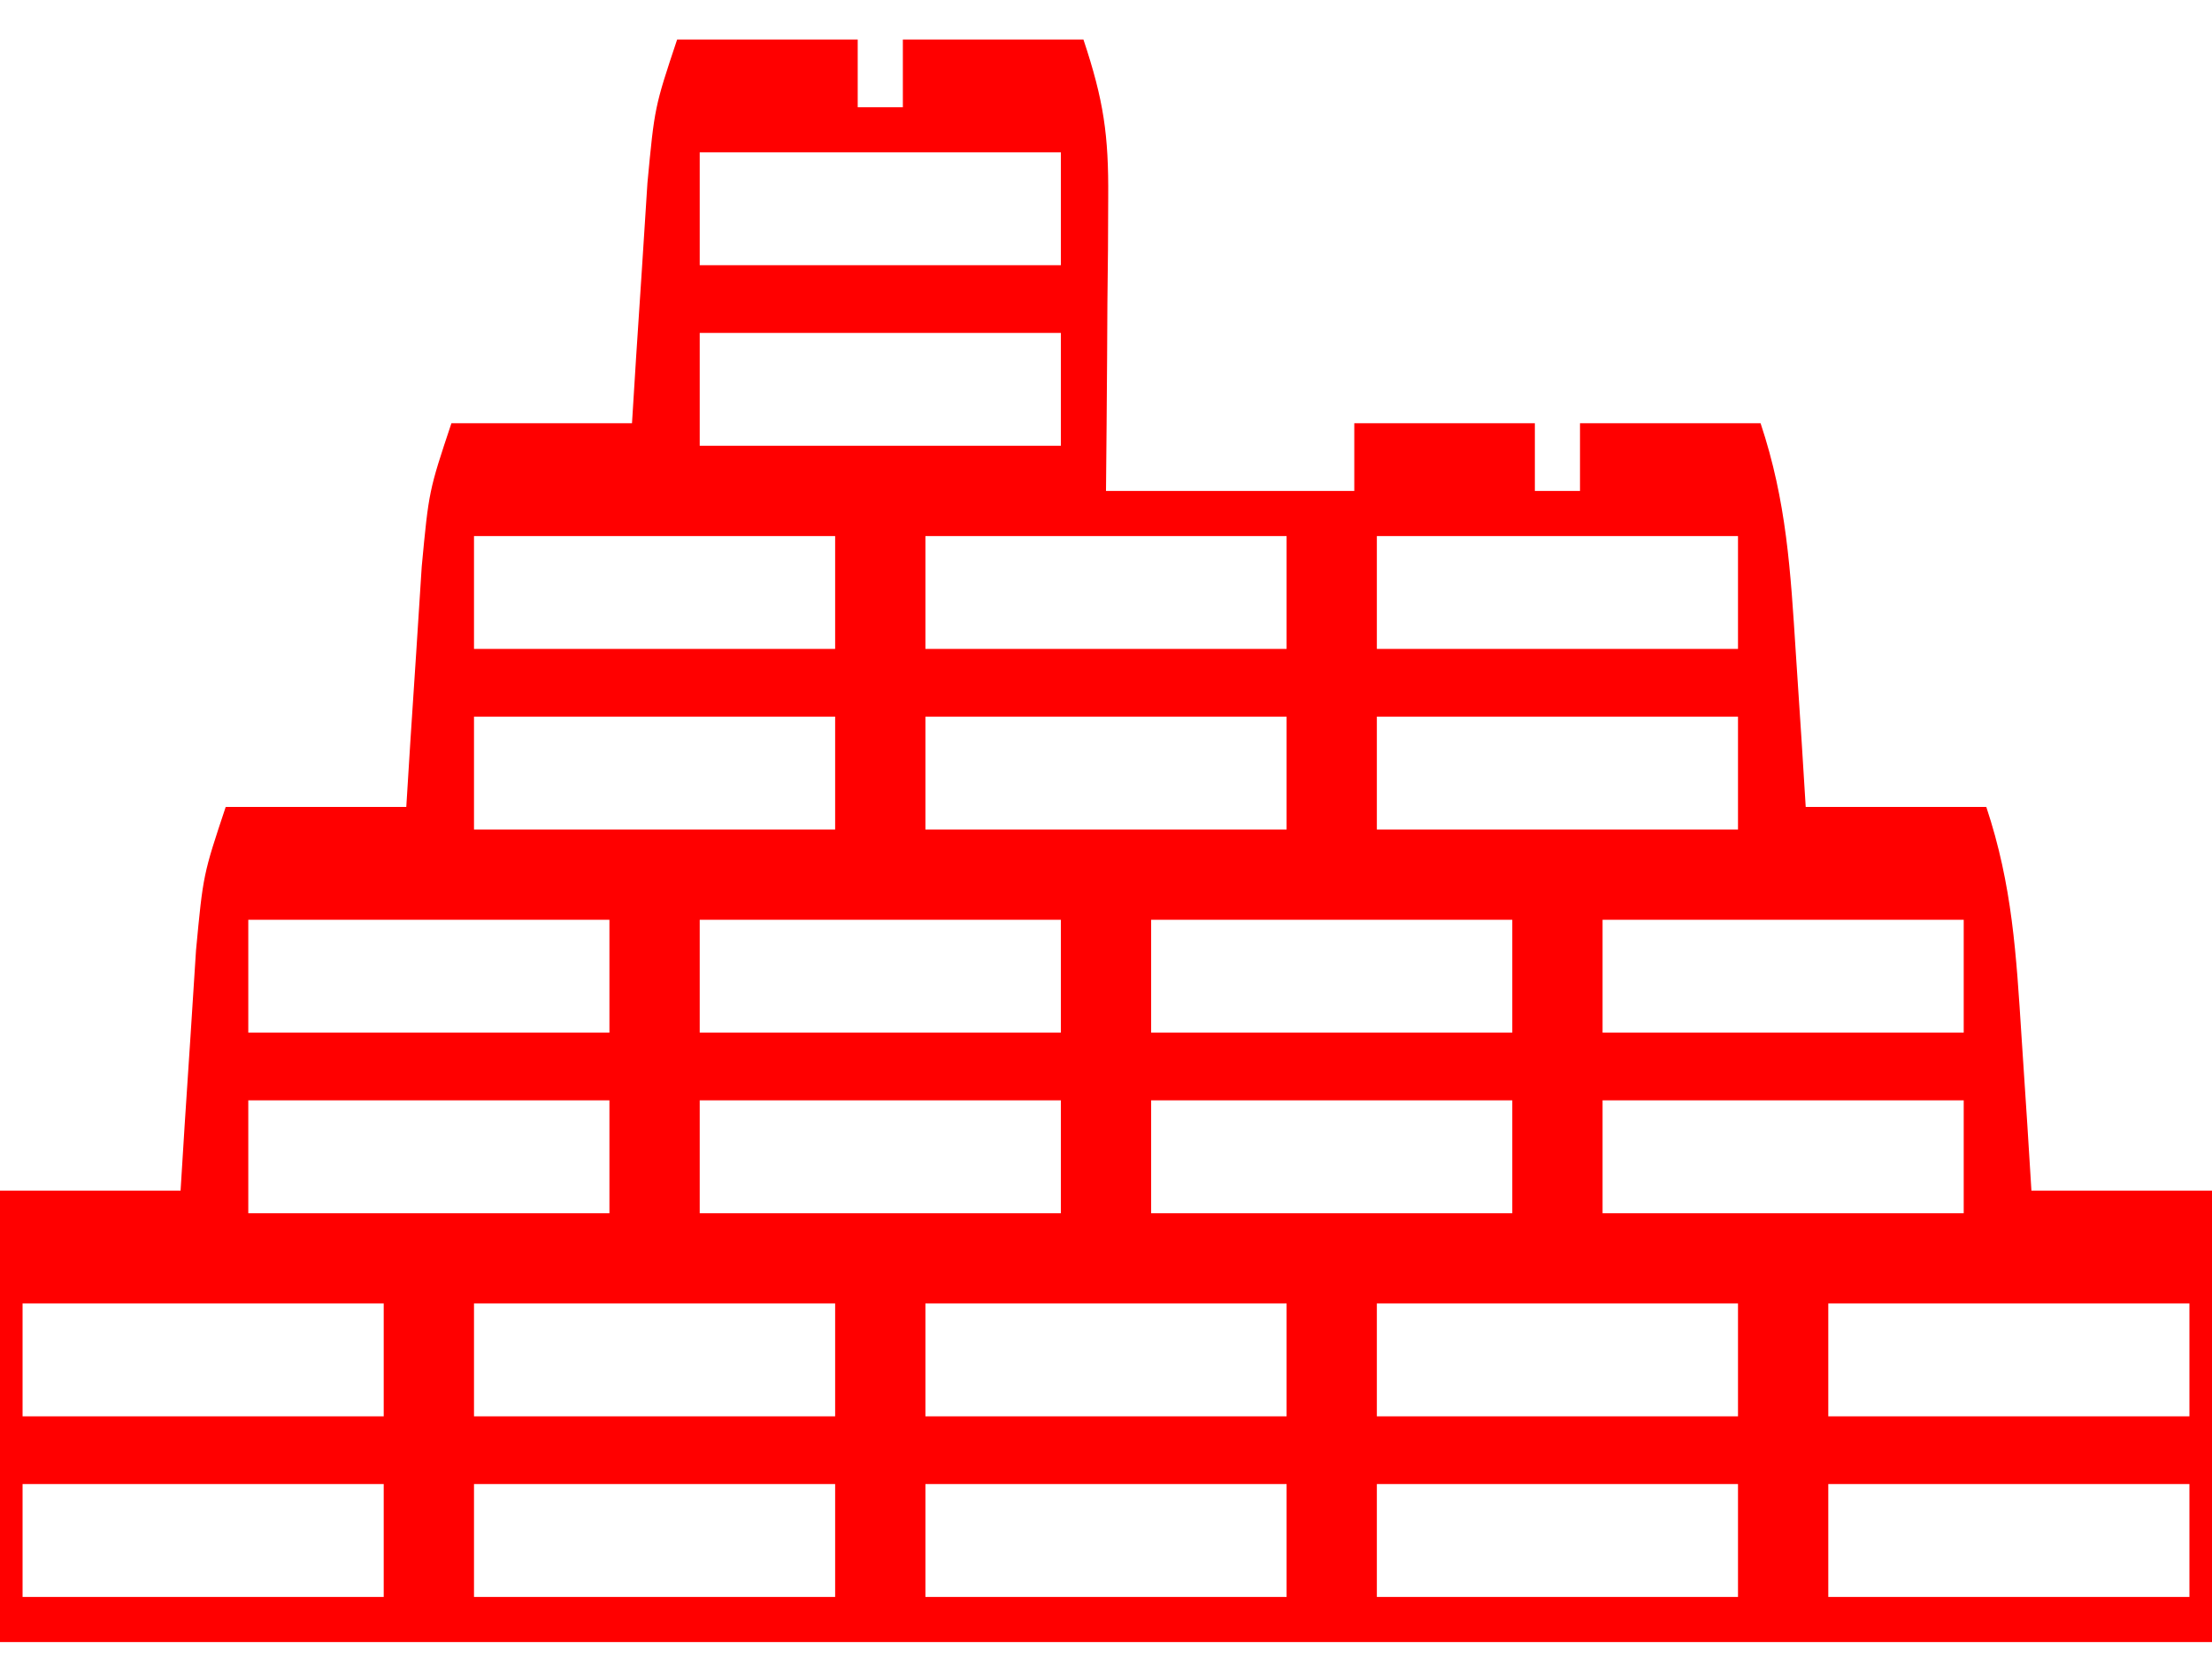
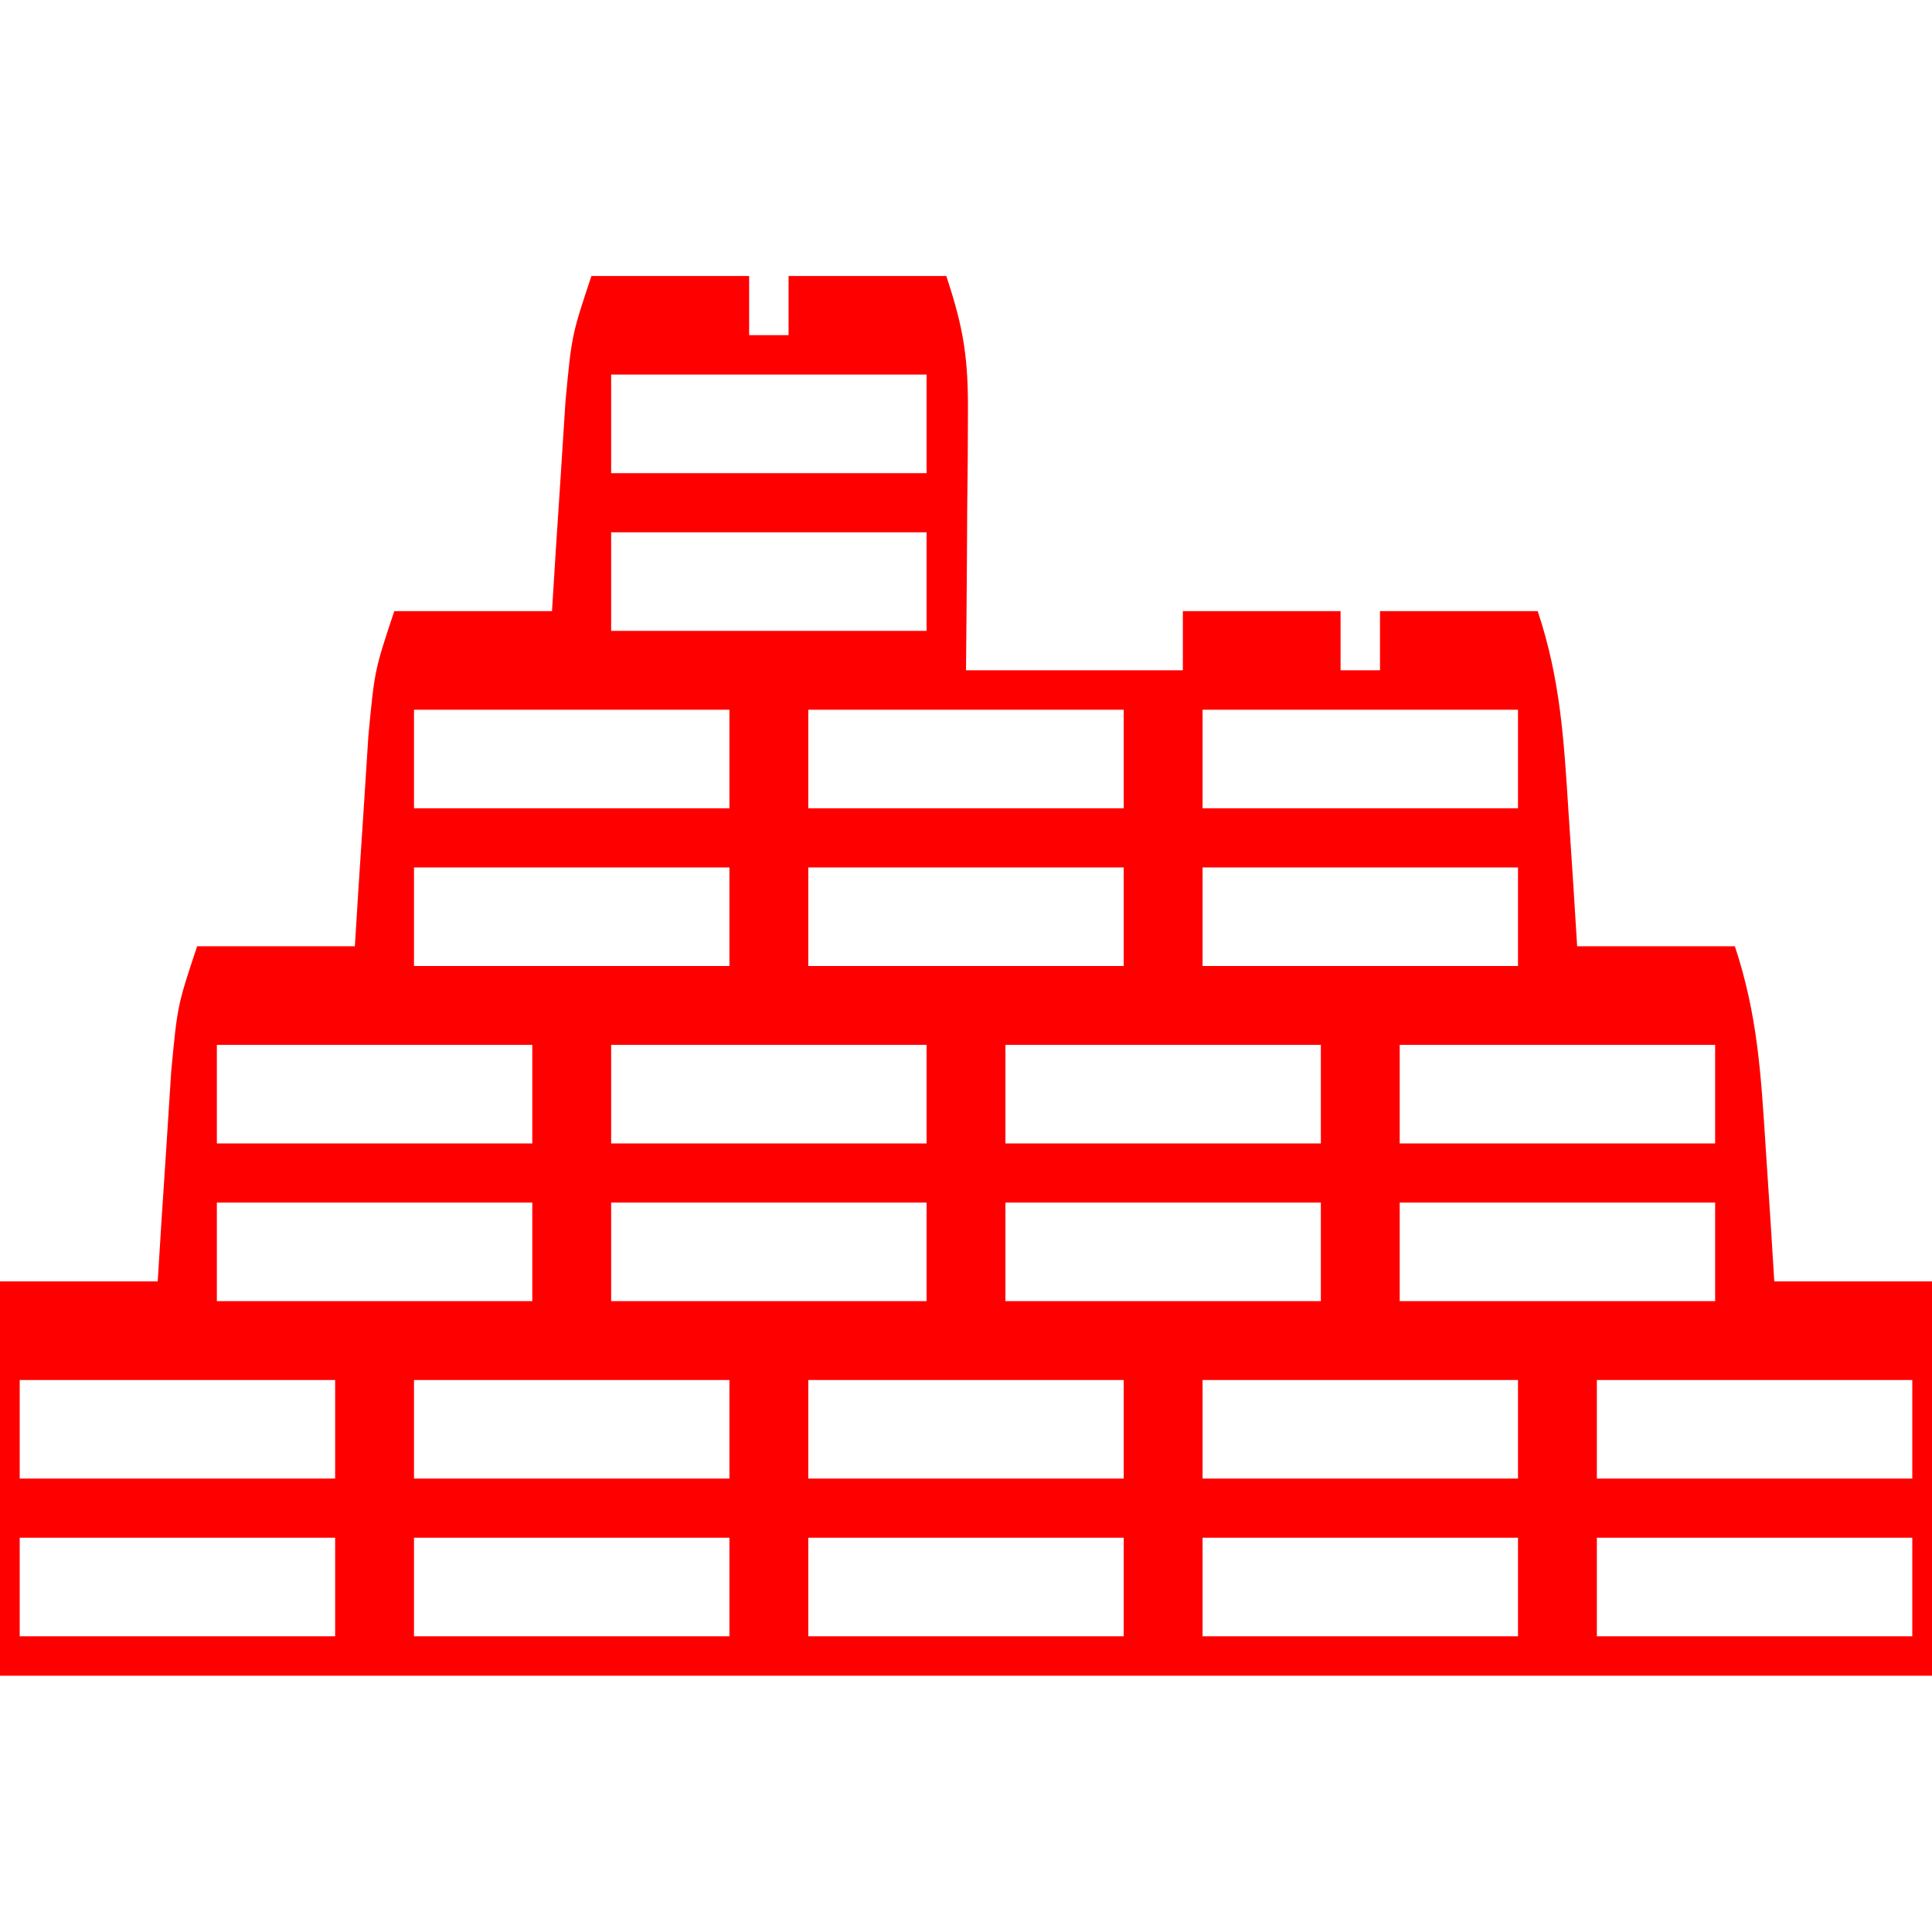
- <svg xmlns="http://www.w3.org/2000/svg" version="1.1" width="32" height="24" viewBox="0 0 98 20">
+ <svg xmlns="http://www.w3.org/2000/svg" version="1.1" width="100px" height="100px" viewBox="0 0 98 20">
  <path d="M0 0 C2.64 0 5.28 0 8 0 C8 0.99 8 1.98 8 3 C8.66 3 9.32 3 10 3 C10 2.01 10 1.02 10 0 C12.64 0 15.28 0 18 0 C18.902 2.707 19.119 4.238 19.098 7.012 C19.094 7.769 19.091 8.526 19.088 9.307 C19.075 10.485 19.075 10.485 19.062 11.688 C19.058 12.485 19.053 13.282 19.049 14.104 C19.037 16.069 19.019 18.035 19 20 C22.63 20 26.26 20 30 20 C30 19.01 30 18.02 30 17 C32.64 17 35.28 17 38 17 C38 17.99 38 18.98 38 20 C38.66 20 39.32 20 40 20 C40 19.01 40 18.02 40 17 C42.64 17 45.28 17 48 17 C49.156 20.467 49.328 23.541 49.562 27.188 C49.646 28.46 49.73 29.732 49.816 31.043 C49.877 32.019 49.938 32.995 50 34 C52.64 34 55.28 34 58 34 C59.156 37.467 59.328 40.541 59.562 44.188 C59.646 45.46 59.73 46.732 59.816 48.043 C59.877 49.019 59.938 49.995 60 51 C62.64 51 65.28 51 68 51 C70.111 57.332 69 64.325 69 71 C36 71 3 71 -31 71 C-31 54 -31 54 -30 51 C-27.36 51 -24.72 51 -22 51 C-21.939 50.024 -21.879 49.048 -21.816 48.043 C-21.733 46.771 -21.649 45.498 -21.562 44.188 C-21.481 42.923 -21.4 41.658 -21.316 40.355 C-21 37 -21 37 -20 34 C-17.36 34 -14.72 34 -12 34 C-11.909 32.536 -11.909 32.536 -11.816 31.043 C-11.733 29.771 -11.649 28.498 -11.562 27.188 C-11.481 25.923 -11.4 24.658 -11.316 23.355 C-11 20 -11 20 -10 17 C-7.36 17 -4.72 17 -2 17 C-1.909 15.536 -1.909 15.536 -1.816 14.043 C-1.733 12.771 -1.649 11.498 -1.562 10.188 C-1.481 8.923 -1.4 7.658 -1.316 6.355 C-1 3 -1 3 0 0 Z M1 5 C1 6.65 1 8.3 1 10 C6.28 10 11.56 10 17 10 C17 8.35 17 6.7 17 5 C11.72 5 6.44 5 1 5 Z M1 13 C1 14.65 1 16.3 1 18 C6.28 18 11.56 18 17 18 C17 16.35 17 14.7 17 13 C11.72 13 6.44 13 1 13 Z M-9 22 C-9 23.65 -9 25.3 -9 27 C-3.72 27 1.56 27 7 27 C7 25.35 7 23.7 7 22 C1.72 22 -3.56 22 -9 22 Z M11 22 C11 23.65 11 25.3 11 27 C16.28 27 21.56 27 27 27 C27 25.35 27 23.7 27 22 C21.72 22 16.44 22 11 22 Z M31 22 C31 23.65 31 25.3 31 27 C36.28 27 41.56 27 47 27 C47 25.35 47 23.7 47 22 C41.72 22 36.44 22 31 22 Z M-9 30 C-9 31.65 -9 33.3 -9 35 C-3.72 35 1.56 35 7 35 C7 33.35 7 31.7 7 30 C1.72 30 -3.56 30 -9 30 Z M11 30 C11 31.65 11 33.3 11 35 C16.28 35 21.56 35 27 35 C27 33.35 27 31.7 27 30 C21.72 30 16.44 30 11 30 Z M31 30 C31 31.65 31 33.3 31 35 C36.28 35 41.56 35 47 35 C47 33.35 47 31.7 47 30 C41.72 30 36.44 30 31 30 Z M-19 39 C-19 40.65 -19 42.3 -19 44 C-13.72 44 -8.44 44 -3 44 C-3 42.35 -3 40.7 -3 39 C-8.28 39 -13.56 39 -19 39 Z M1 39 C1 40.65 1 42.3 1 44 C6.28 44 11.56 44 17 44 C17 42.35 17 40.7 17 39 C11.72 39 6.44 39 1 39 Z M21 39 C21 40.65 21 42.3 21 44 C26.28 44 31.56 44 37 44 C37 42.35 37 40.7 37 39 C31.72 39 26.44 39 21 39 Z M41 39 C41 40.65 41 42.3 41 44 C46.28 44 51.56 44 57 44 C57 42.35 57 40.7 57 39 C51.72 39 46.44 39 41 39 Z M-19 47 C-19 48.65 -19 50.3 -19 52 C-13.72 52 -8.44 52 -3 52 C-3 50.35 -3 48.7 -3 47 C-8.28 47 -13.56 47 -19 47 Z M1 47 C1 48.65 1 50.3 1 52 C6.28 52 11.56 52 17 52 C17 50.35 17 48.7 17 47 C11.72 47 6.44 47 1 47 Z M21 47 C21 48.65 21 50.3 21 52 C26.28 52 31.56 52 37 52 C37 50.35 37 48.7 37 47 C31.72 47 26.44 47 21 47 Z M41 47 C41 48.65 41 50.3 41 52 C46.28 52 51.56 52 57 52 C57 50.35 57 48.7 57 47 C51.72 47 46.44 47 41 47 Z M-29 56 C-29 57.65 -29 59.3 -29 61 C-23.72 61 -18.44 61 -13 61 C-13 59.35 -13 57.7 -13 56 C-18.28 56 -23.56 56 -29 56 Z M-9 56 C-9 57.65 -9 59.3 -9 61 C-3.72 61 1.56 61 7 61 C7 59.35 7 57.7 7 56 C1.72 56 -3.56 56 -9 56 Z M11 56 C11 57.65 11 59.3 11 61 C16.28 61 21.56 61 27 61 C27 59.35 27 57.7 27 56 C21.72 56 16.44 56 11 56 Z M31 56 C31 57.65 31 59.3 31 61 C36.28 61 41.56 61 47 61 C47 59.35 47 57.7 47 56 C41.72 56 36.44 56 31 56 Z M51 56 C51 57.65 51 59.3 51 61 C56.28 61 61.56 61 67 61 C67 59.35 67 57.7 67 56 C61.72 56 56.44 56 51 56 Z M-29 64 C-29 65.65 -29 67.3 -29 69 C-23.72 69 -18.44 69 -13 69 C-13 67.35 -13 65.7 -13 64 C-18.28 64 -23.56 64 -29 64 Z M-9 64 C-9 65.65 -9 67.3 -9 69 C-3.72 69 1.56 69 7 69 C7 67.35 7 65.7 7 64 C1.72 64 -3.56 64 -9 64 Z M11 64 C11 65.65 11 67.3 11 69 C16.28 69 21.56 69 27 69 C27 67.35 27 65.7 27 64 C21.72 64 16.44 64 11 64 Z M31 64 C31 65.65 31 67.3 31 69 C36.28 69 41.56 69 47 69 C47 67.35 47 65.7 47 64 C41.72 64 36.44 64 31 64 Z M51 64 C51 65.65 51 67.3 51 69 C56.28 69 61.56 69 67 69 C67 67.35 67 65.7 67 64 C61.72 64 56.44 64 51 64 Z " fill="red" transform="translate(30,-25)" />
</svg>
